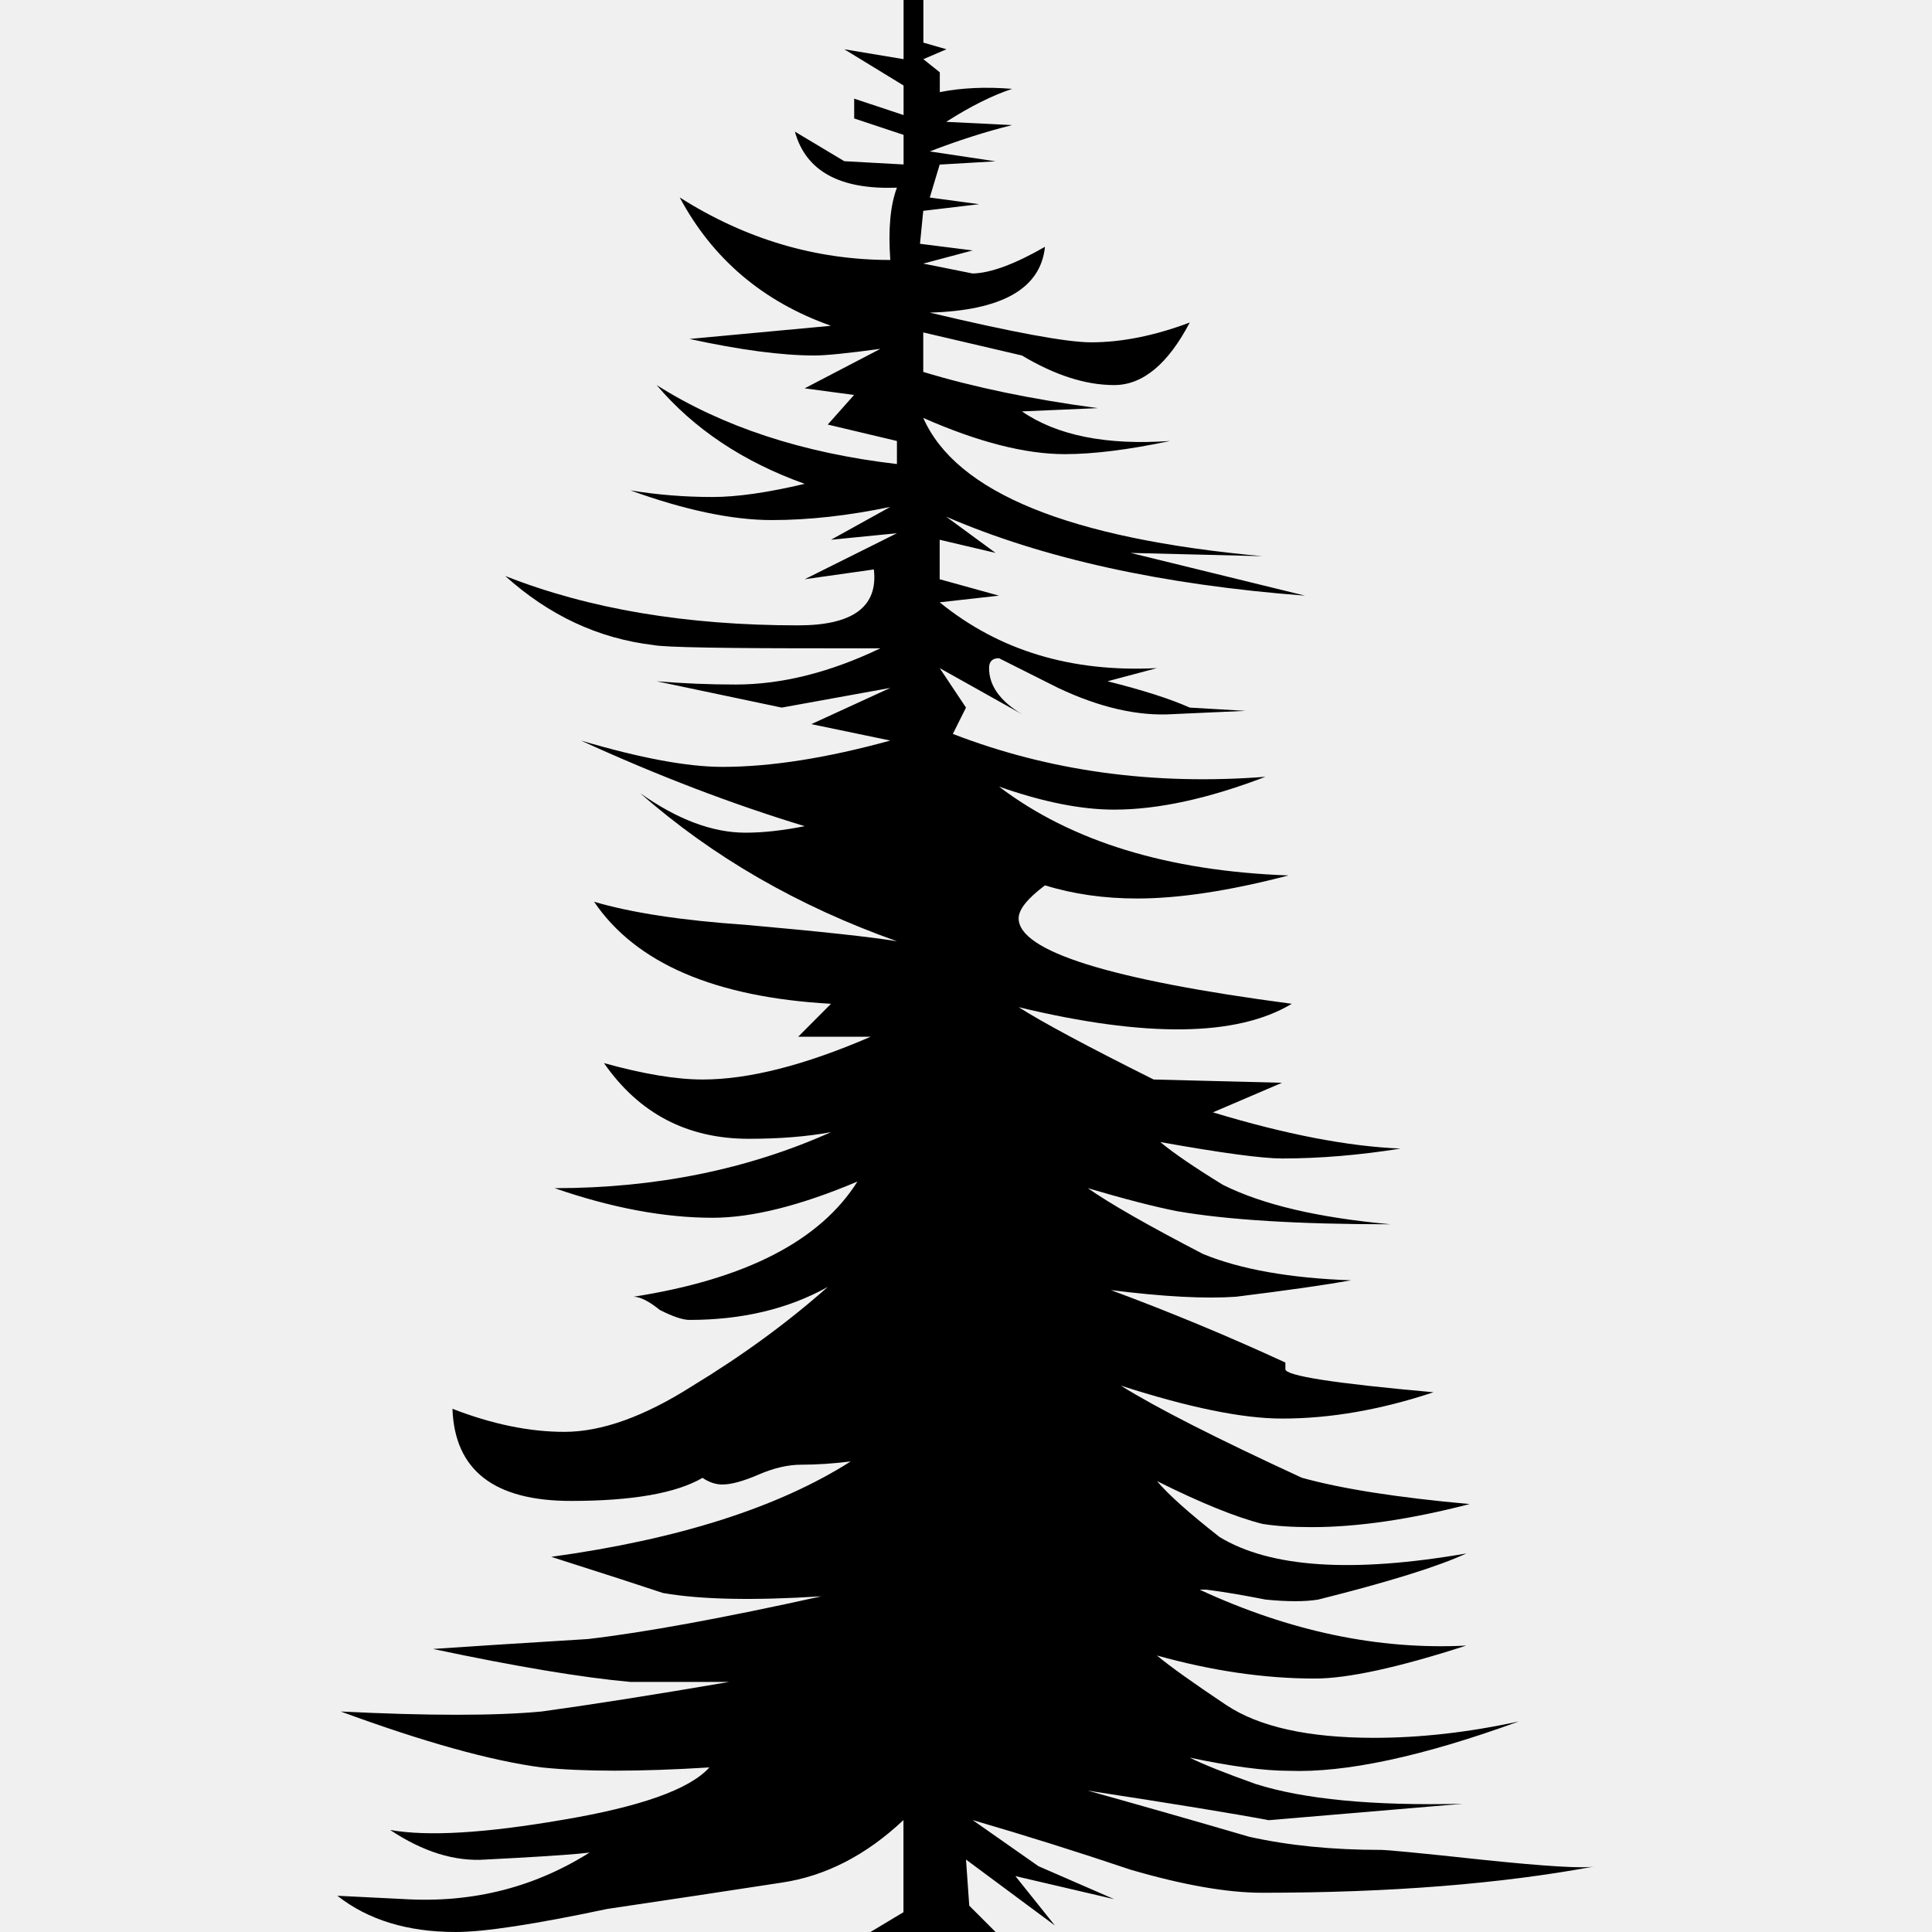
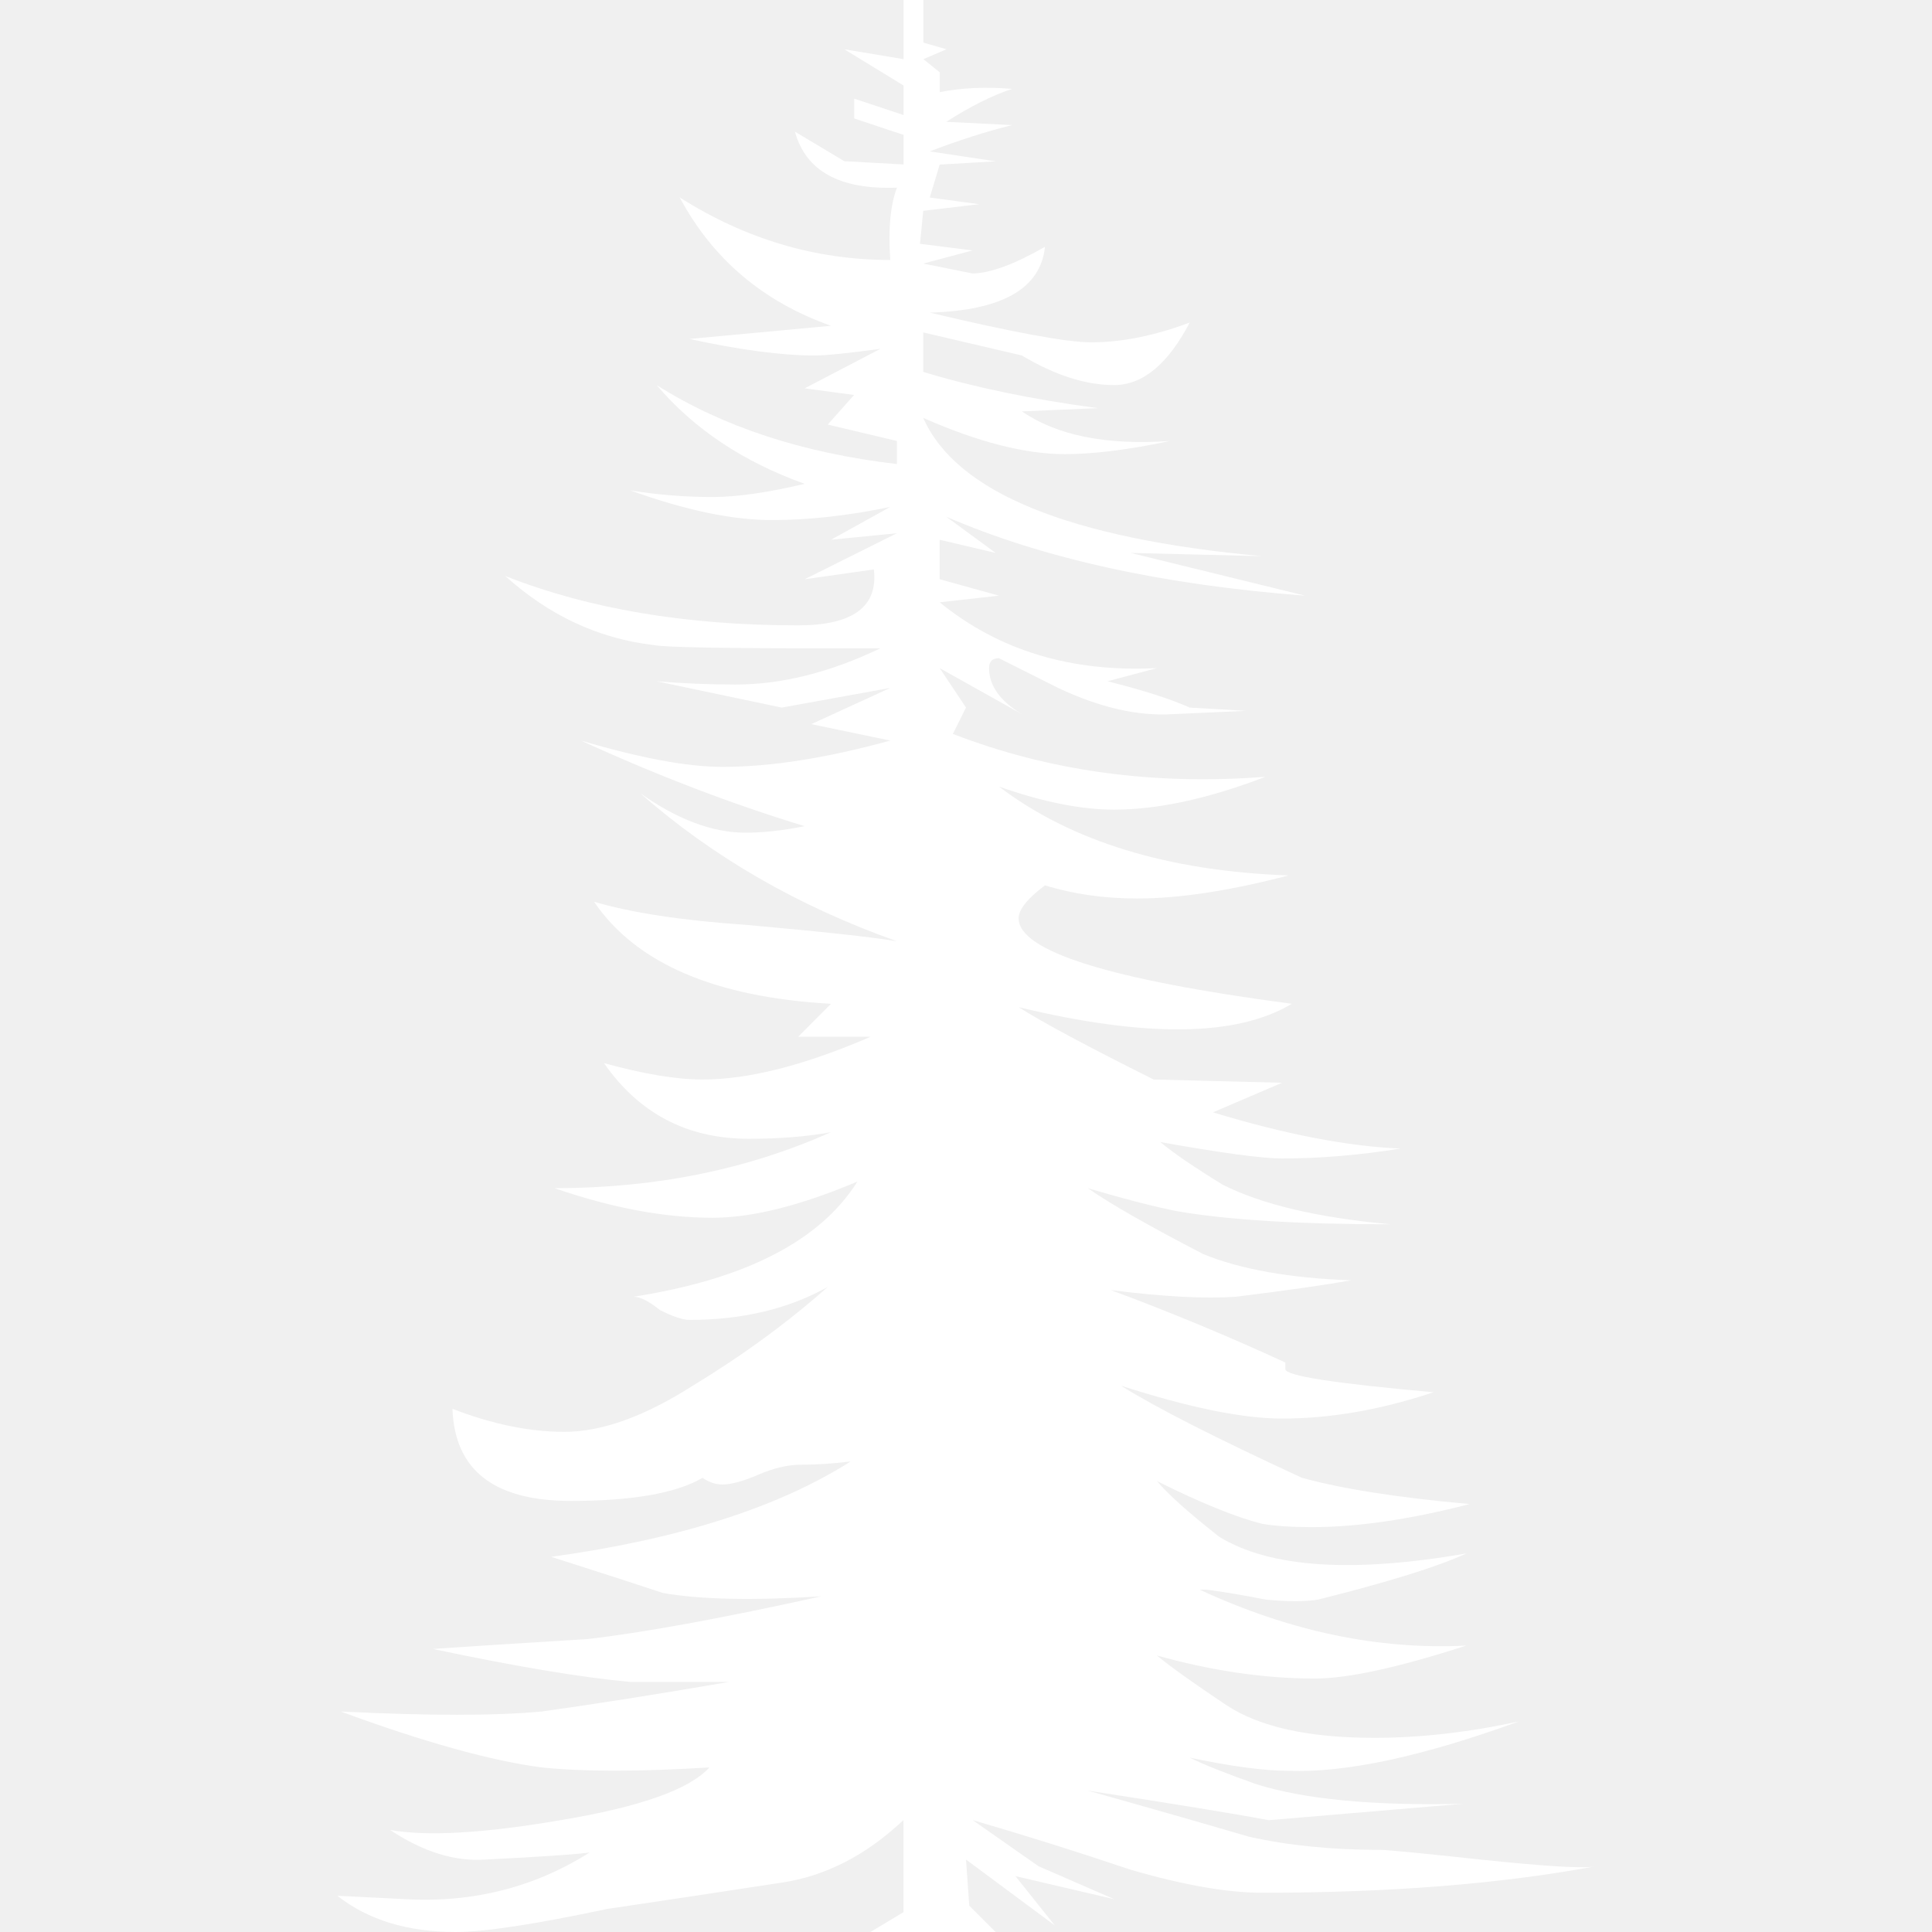
<svg xmlns="http://www.w3.org/2000/svg" width="16px" height="16px" id="svg3082" version="1.1">
  <defs id="defs3084" />
  <g id="layer1">
-     <path d="m 5.492,13.193 c -0.164,-0.055 -0.472,-0.155 -0.927,-0.3 1.054,-0.145 1.881,-0.409 2.48,-0.79 -0.145,0.018 -0.282,0.027 -0.409,0.027 -0.109,1.7e-5 -0.227,0.027 -0.354,0.082 -0.127,0.055 -0.227,0.082 -0.3,0.082 -0.055,1.7e-5 -0.109,-0.018 -0.164,-0.055 -0.218,0.127 -0.581,0.191 -1.09,0.191 -0.636,1.7e-5 -0.963,-0.254 -0.981,-0.763 0.327,0.127 0.636,0.191 0.927,0.191 0.309,1.7e-5 0.663,-0.127 1.063,-0.382 0.418,-0.254 0.79,-0.527 1.118,-0.818 -0.327,0.182 -0.709,0.273 -1.145,0.273 -0.055,1.7e-5 -0.136,-0.027 -0.245,-0.082 C 5.374,10.776 5.302,10.739 5.247,10.739 6.174,10.594 6.792,10.276 7.101,9.785 6.628,9.985 6.228,10.085 5.901,10.085 5.501,10.085 5.065,10.003 4.593,9.84 5.429,9.84 6.192,9.685 6.882,9.376 6.683,9.413 6.455,9.431 6.201,9.431 5.692,9.431 5.292,9.222 5.002,8.804 5.329,8.895 5.601,8.94 5.819,8.94 6.201,8.94 6.664,8.822 7.21,8.586 l -0.6,0 L 6.882,8.313 C 5.919,8.259 5.265,7.977 4.92,7.468 c 0.309,0.091 0.727,0.155 1.254,0.191 0.618,0.055 1.036,0.1 1.254,0.136 C 6.61,7.505 5.901,7.096 5.302,6.569 5.61,6.787 5.901,6.896 6.174,6.896 6.319,6.896 6.483,6.878 6.664,6.842 6.065,6.66 5.447,6.424 4.811,6.133 5.302,6.278 5.692,6.351 5.983,6.351 6.383,6.351 6.846,6.278 7.373,6.133 L 6.719,5.997 7.373,5.697 6.474,5.86 5.438,5.642 c 0.218,0.018 0.436,0.027 0.654,0.027 0.382,1.7e-5 0.781,-0.1 1.199,-0.3 l -0.354,0 C 6.01,5.37 5.501,5.361 5.411,5.342 4.956,5.288 4.547,5.097 4.184,4.77 4.875,5.043 5.683,5.179 6.61,5.179 7.064,5.179 7.273,5.024 7.237,4.716 L 6.664,4.797 7.428,4.416 6.882,4.47 7.373,4.198 C 7.028,4.27 6.701,4.307 6.392,4.307 6.065,4.307 5.674,4.225 5.22,4.061 c 0.218,0.036 0.445,0.055 0.681,0.055 0.2,1.7e-5 0.454,-0.036 0.763,-0.109 C 6.156,3.825 5.747,3.553 5.438,3.189 5.983,3.534 6.646,3.752 7.428,3.843 l 0,-0.191 L 6.855,3.516 7.073,3.271 6.664,3.216 7.291,2.889 C 7.019,2.926 6.837,2.944 6.746,2.944 6.474,2.944 6.128,2.898 5.71,2.807 L 6.882,2.698 C 6.319,2.499 5.901,2.144 5.629,1.635 6.174,1.981 6.755,2.153 7.373,2.153 7.355,1.899 7.373,1.699 7.428,1.554 6.955,1.572 6.673,1.417 6.583,1.09 l 0.409,0.245 0.491,0.027 0,-0.245 -0.409,-0.136 0,-0.164 0.409,0.136 0,-0.245 -0.491,-0.3 0.491,0.082 0,-0.491 0.164,0 0,0.354 0.191,0.055 -0.191,0.082 0.136,0.109 0,0.164 C 7.964,0.727 8.164,0.718 8.382,0.736 8.218,0.79 8.036,0.881 7.836,1.009 L 8.382,1.036 C 8.164,1.09 7.936,1.163 7.7,1.254 l 0.545,0.082 -0.463,0.027 -0.082,0.273 0.409,0.055 -0.463,0.055 -0.027,0.273 0.436,0.055 -0.409,0.109 0.409,0.082 C 8.2,2.262 8.4,2.19 8.654,2.044 8.618,2.39 8.3,2.571 7.7,2.589 8.391,2.753 8.836,2.835 9.036,2.835 9.29,2.835 9.563,2.78 9.853,2.671 9.672,3.016 9.463,3.189 9.227,3.189 8.99,3.189 8.736,3.107 8.463,2.944 L 7.646,2.753 l 0,0.327 c 0.418,0.127 0.899,0.227 1.445,0.3 L 8.463,3.407 C 8.754,3.607 9.163,3.689 9.69,3.652 9.345,3.725 9.054,3.761 8.818,3.761 c -0.327,1.71e-5 -0.718,-0.1 -1.172,-0.3 0.273,0.618 1.208,0.999 2.807,1.145 l -1.09,-0.027 1.445,0.354 C 9.626,4.843 8.636,4.625 7.836,4.279 l 0.409,0.3 -0.463,-0.109 0,0.327 0.491,0.136 -0.491,0.055 c 0.491,0.4 1.09,0.581 1.799,0.545 l -0.409,0.109 c 0.291,0.073 0.518,0.145 0.681,0.218 l 0.463,0.027 -0.6,0.027 C 9.426,5.933 9.108,5.86 8.763,5.697 8.436,5.533 8.273,5.451 8.273,5.451 c -0.055,1.7e-5 -0.082,0.027 -0.082,0.082 -1.7e-5,0.145 0.091,0.273 0.273,0.382 L 7.782,5.533 8,5.86 7.891,6.078 C 8.691,6.387 9.554,6.505 10.48,6.433 10.008,6.614 9.59,6.705 9.227,6.705 8.954,6.705 8.636,6.642 8.273,6.514 8.872,6.969 9.672,7.214 10.671,7.25 10.181,7.378 9.763,7.441 9.417,7.441 9.145,7.441 8.89,7.405 8.654,7.332 8.509,7.441 8.436,7.532 8.436,7.605 8.436,7.877 9.19,8.114 10.698,8.313 10.244,8.586 9.49,8.595 8.436,8.341 8.636,8.468 9.009,8.668 9.554,8.94 l 1.063,0.027 -0.572,0.245 c 0.6,0.182 1.118,0.282 1.554,0.3 -0.345,0.055 -0.672,0.082 -0.981,0.082 -0.164,1.7e-5 -0.5,-0.045 -1.009,-0.136 0.109,0.091 0.282,0.209 0.518,0.354 0.327,0.164 0.79,0.273 1.39,0.327 -0.763,1.7e-5 -1.354,-0.036 -1.772,-0.109 C 9.563,9.994 9.317,9.931 9.009,9.84 9.19,9.967 9.508,10.149 9.963,10.385 c 0.309,0.127 0.718,0.2 1.227,0.218 -0.2,0.036 -0.518,0.082 -0.954,0.136 -0.254,0.018 -0.6,1.7e-5 -1.036,-0.055 0.491,0.182 0.972,0.382 1.445,0.6 -1.7e-5,1.7e-5 -1.7e-5,0.018 0,0.055 -1.7e-5,0.055 0.409,0.118 1.227,0.191 -0.436,0.145 -0.854,0.218 -1.254,0.218 -0.327,1.7e-5 -0.772,-0.091 -1.336,-0.273 0.291,0.182 0.79,0.436 1.499,0.763 0.327,0.091 0.79,0.164 1.39,0.218 -0.491,0.127 -0.927,0.191 -1.308,0.191 -0.164,1.7e-5 -0.3,-0.009 -0.409,-0.027 -0.218,-0.055 -0.509,-0.173 -0.872,-0.354 0.091,0.109 0.263,0.263 0.518,0.463 0.418,0.254 1.099,0.3 2.044,0.136 -0.236,0.109 -0.645,0.236 -1.227,0.382 -0.109,0.018 -0.254,0.018 -0.436,0 -0.182,-0.036 -0.345,-0.064 -0.491,-0.082 -0.018,1.7e-5 -0.036,1.7e-5 -0.055,0 0.745,0.345 1.481,0.5 2.208,0.463 -0.563,0.182 -0.981,0.273 -1.254,0.273 -0.418,0 -0.854,-0.064 -1.308,-0.191 0.109,0.091 0.3,0.227 0.572,0.409 0.273,0.182 0.681,0.273 1.227,0.273 0.382,0 0.781,-0.045 1.199,-0.136 -0.8,0.291 -1.436,0.427 -1.908,0.409 -0.2,0 -0.472,-0.036 -0.818,-0.109 0.109,0.055 0.291,0.127 0.545,0.218 0.4,0.127 0.972,0.182 1.717,0.164 l -1.608,0.136 c -0.291,-0.055 -0.79,-0.136 -1.499,-0.245 0.454,0.127 0.899,0.254 1.336,0.382 0.327,0.073 0.69,0.109 1.09,0.109 0.055,0 0.336,0.027 0.845,0.082 0.527,0.055 0.836,0.073 0.927,0.055 -0.781,0.145 -1.699,0.218 -2.753,0.218 -0.291,0 -0.654,-0.064 -1.09,-0.191 C 8.927,15.337 8.491,15.2 8.055,15.073 l 0.545,0.382 0.627,0.273 -0.818,-0.191 0.327,0.409 L 8,15.4 8.027,15.782 8.245,16 l -1.036,0 0.273,-0.164 0,-0.763 C 7.173,15.364 6.837,15.537 6.474,15.591 6.001,15.664 5.52,15.736 5.029,15.809 4.429,15.936 4.011,16 3.775,16 3.375,16 3.048,15.9 2.794,15.7 l 0.545,0.027 c 0.581,0.036 1.108,-0.1 1.581,-0.409 0.127,0.018 -0.173,0.045 -0.899,0.082 -0.254,0.018 -0.518,-0.064 -0.79,-0.245 0.309,0.055 0.781,0.027 1.417,-0.082 0.654,-0.109 1.063,-0.254 1.227,-0.436 -0.581,0.036 -1.045,0.036 -1.39,0 -0.418,-0.055 -0.972,-0.209 -1.663,-0.463 0.727,0.036 1.281,0.036 1.663,0 0.4,-0.055 0.918,-0.136 1.554,-0.245 -0.345,0 -0.618,0 -0.818,0 -0.4,-0.036 -0.945,-0.127 -1.635,-0.273 0.254,-0.018 0.681,-0.045 1.281,-0.082 0.472,-0.055 1.118,-0.173 1.935,-0.354 -0.563,0.036 -0.999,0.027 -1.308,-0.027" style="font-size:16px;font-style:normal;font-variant:normal;font-weight:normal;font-stretch:normal;line-height:125%;letter-spacing:0px;word-spacing:0px;fill:#000000;fill-opacity:1;stroke:none;font-family:ddvlts1a;-inkscape-font-specification:ddvlts1a" id="path2998" />
+     <path d="m 5.492,13.193 c -0.164,-0.055 -0.472,-0.155 -0.927,-0.3 1.054,-0.145 1.881,-0.409 2.48,-0.79 -0.145,0.018 -0.282,0.027 -0.409,0.027 -0.109,1.7e-5 -0.227,0.027 -0.354,0.082 -0.127,0.055 -0.227,0.082 -0.3,0.082 -0.055,1.7e-5 -0.109,-0.018 -0.164,-0.055 -0.218,0.127 -0.581,0.191 -1.09,0.191 -0.636,1.7e-5 -0.963,-0.254 -0.981,-0.763 0.327,0.127 0.636,0.191 0.927,0.191 0.309,1.7e-5 0.663,-0.127 1.063,-0.382 0.418,-0.254 0.79,-0.527 1.118,-0.818 -0.327,0.182 -0.709,0.273 -1.145,0.273 -0.055,1.7e-5 -0.136,-0.027 -0.245,-0.082 C 5.374,10.776 5.302,10.739 5.247,10.739 6.174,10.594 6.792,10.276 7.101,9.785 6.628,9.985 6.228,10.085 5.901,10.085 5.501,10.085 5.065,10.003 4.593,9.84 5.429,9.84 6.192,9.685 6.882,9.376 6.683,9.413 6.455,9.431 6.201,9.431 5.692,9.431 5.292,9.222 5.002,8.804 5.329,8.895 5.601,8.94 5.819,8.94 6.201,8.94 6.664,8.822 7.21,8.586 l -0.6,0 L 6.882,8.313 C 5.919,8.259 5.265,7.977 4.92,7.468 c 0.309,0.091 0.727,0.155 1.254,0.191 0.618,0.055 1.036,0.1 1.254,0.136 C 6.61,7.505 5.901,7.096 5.302,6.569 5.61,6.787 5.901,6.896 6.174,6.896 6.319,6.896 6.483,6.878 6.664,6.842 6.065,6.66 5.447,6.424 4.811,6.133 5.302,6.278 5.692,6.351 5.983,6.351 6.383,6.351 6.846,6.278 7.373,6.133 L 6.719,5.997 7.373,5.697 6.474,5.86 5.438,5.642 c 0.218,0.018 0.436,0.027 0.654,0.027 0.382,1.7e-5 0.781,-0.1 1.199,-0.3 l -0.354,0 C 6.01,5.37 5.501,5.361 5.411,5.342 4.956,5.288 4.547,5.097 4.184,4.77 4.875,5.043 5.683,5.179 6.61,5.179 7.064,5.179 7.273,5.024 7.237,4.716 L 6.664,4.797 7.428,4.416 6.882,4.47 7.373,4.198 C 7.028,4.27 6.701,4.307 6.392,4.307 6.065,4.307 5.674,4.225 5.22,4.061 c 0.218,0.036 0.445,0.055 0.681,0.055 0.2,1.7e-5 0.454,-0.036 0.763,-0.109 C 6.156,3.825 5.747,3.553 5.438,3.189 5.983,3.534 6.646,3.752 7.428,3.843 l 0,-0.191 L 6.855,3.516 7.073,3.271 6.664,3.216 7.291,2.889 C 7.019,2.926 6.837,2.944 6.746,2.944 6.474,2.944 6.128,2.898 5.71,2.807 L 6.882,2.698 C 6.319,2.499 5.901,2.144 5.629,1.635 6.174,1.981 6.755,2.153 7.373,2.153 7.355,1.899 7.373,1.699 7.428,1.554 6.955,1.572 6.673,1.417 6.583,1.09 l 0.409,0.245 0.491,0.027 0,-0.245 -0.409,-0.136 0,-0.164 0.409,0.136 0,-0.245 -0.491,-0.3 0.491,0.082 0,-0.491 0.164,0 0,0.354 0.191,0.055 -0.191,0.082 0.136,0.109 0,0.164 C 7.964,0.727 8.164,0.718 8.382,0.736 8.218,0.79 8.036,0.881 7.836,1.009 L 8.382,1.036 C 8.164,1.09 7.936,1.163 7.7,1.254 l 0.545,0.082 -0.463,0.027 -0.082,0.273 0.409,0.055 -0.463,0.055 -0.027,0.273 0.436,0.055 -0.409,0.109 0.409,0.082 C 8.2,2.262 8.4,2.19 8.654,2.044 8.618,2.39 8.3,2.571 7.7,2.589 8.391,2.753 8.836,2.835 9.036,2.835 9.29,2.835 9.563,2.78 9.853,2.671 9.672,3.016 9.463,3.189 9.227,3.189 8.99,3.189 8.736,3.107 8.463,2.944 L 7.646,2.753 l 0,0.327 c 0.418,0.127 0.899,0.227 1.445,0.3 L 8.463,3.407 C 8.754,3.607 9.163,3.689 9.69,3.652 9.345,3.725 9.054,3.761 8.818,3.761 c -0.327,1.71e-5 -0.718,-0.1 -1.172,-0.3 0.273,0.618 1.208,0.999 2.807,1.145 l -1.09,-0.027 1.445,0.354 C 9.626,4.843 8.636,4.625 7.836,4.279 l 0.409,0.3 -0.463,-0.109 0,0.327 0.491,0.136 -0.491,0.055 c 0.491,0.4 1.09,0.581 1.799,0.545 l -0.409,0.109 c 0.291,0.073 0.518,0.145 0.681,0.218 l 0.463,0.027 -0.6,0.027 C 9.426,5.933 9.108,5.86 8.763,5.697 8.436,5.533 8.273,5.451 8.273,5.451 c -0.055,1.7e-5 -0.082,0.027 -0.082,0.082 -1.7e-5,0.145 0.091,0.273 0.273,0.382 L 7.782,5.533 8,5.86 7.891,6.078 C 8.691,6.387 9.554,6.505 10.48,6.433 10.008,6.614 9.59,6.705 9.227,6.705 8.954,6.705 8.636,6.642 8.273,6.514 8.872,6.969 9.672,7.214 10.671,7.25 10.181,7.378 9.763,7.441 9.417,7.441 9.145,7.441 8.89,7.405 8.654,7.332 8.509,7.441 8.436,7.532 8.436,7.605 8.436,7.877 9.19,8.114 10.698,8.313 10.244,8.586 9.49,8.595 8.436,8.341 8.636,8.468 9.009,8.668 9.554,8.94 l 1.063,0.027 -0.572,0.245 c 0.6,0.182 1.118,0.282 1.554,0.3 -0.345,0.055 -0.672,0.082 -0.981,0.082 -0.164,1.7e-5 -0.5,-0.045 -1.009,-0.136 0.109,0.091 0.282,0.209 0.518,0.354 0.327,0.164 0.79,0.273 1.39,0.327 -0.763,1.7e-5 -1.354,-0.036 -1.772,-0.109 C 9.563,9.994 9.317,9.931 9.009,9.84 9.19,9.967 9.508,10.149 9.963,10.385 c 0.309,0.127 0.718,0.2 1.227,0.218 -0.2,0.036 -0.518,0.082 -0.954,0.136 -0.254,0.018 -0.6,1.7e-5 -1.036,-0.055 0.491,0.182 0.972,0.382 1.445,0.6 -1.7e-5,1.7e-5 -1.7e-5,0.018 0,0.055 -1.7e-5,0.055 0.409,0.118 1.227,0.191 -0.436,0.145 -0.854,0.218 -1.254,0.218 -0.327,1.7e-5 -0.772,-0.091 -1.336,-0.273 0.291,0.182 0.79,0.436 1.499,0.763 0.327,0.091 0.79,0.164 1.39,0.218 -0.491,0.127 -0.927,0.191 -1.308,0.191 -0.164,1.7e-5 -0.3,-0.009 -0.409,-0.027 -0.218,-0.055 -0.509,-0.173 -0.872,-0.354 0.091,0.109 0.263,0.263 0.518,0.463 0.418,0.254 1.099,0.3 2.044,0.136 -0.236,0.109 -0.645,0.236 -1.227,0.382 -0.109,0.018 -0.254,0.018 -0.436,0 -0.182,-0.036 -0.345,-0.064 -0.491,-0.082 -0.018,1.7e-5 -0.036,1.7e-5 -0.055,0 0.745,0.345 1.481,0.5 2.208,0.463 -0.563,0.182 -0.981,0.273 -1.254,0.273 -0.418,0 -0.854,-0.064 -1.308,-0.191 0.109,0.091 0.3,0.227 0.572,0.409 0.273,0.182 0.681,0.273 1.227,0.273 0.382,0 0.781,-0.045 1.199,-0.136 -0.8,0.291 -1.436,0.427 -1.908,0.409 -0.2,0 -0.472,-0.036 -0.818,-0.109 0.109,0.055 0.291,0.127 0.545,0.218 0.4,0.127 0.972,0.182 1.717,0.164 l -1.608,0.136 c -0.291,-0.055 -0.79,-0.136 -1.499,-0.245 0.454,0.127 0.899,0.254 1.336,0.382 0.327,0.073 0.69,0.109 1.09,0.109 0.055,0 0.336,0.027 0.845,0.082 0.527,0.055 0.836,0.073 0.927,0.055 -0.781,0.145 -1.699,0.218 -2.753,0.218 -0.291,0 -0.654,-0.064 -1.09,-0.191 C 8.927,15.337 8.491,15.2 8.055,15.073 l 0.545,0.382 0.627,0.273 -0.818,-0.191 0.327,0.409 L 8,15.4 8.027,15.782 8.245,16 l -1.036,0 0.273,-0.164 0,-0.763 C 7.173,15.364 6.837,15.537 6.474,15.591 6.001,15.664 5.52,15.736 5.029,15.809 4.429,15.936 4.011,16 3.775,16 3.375,16 3.048,15.9 2.794,15.7 l 0.545,0.027 c 0.581,0.036 1.108,-0.1 1.581,-0.409 0.127,0.018 -0.173,0.045 -0.899,0.082 -0.254,0.018 -0.518,-0.064 -0.79,-0.245 0.309,0.055 0.781,0.027 1.417,-0.082 0.654,-0.109 1.063,-0.254 1.227,-0.436 -0.581,0.036 -1.045,0.036 -1.39,0 -0.418,-0.055 -0.972,-0.209 -1.663,-0.463 0.727,0.036 1.281,0.036 1.663,0 0.4,-0.055 0.918,-0.136 1.554,-0.245 -0.345,0 -0.618,0 -0.818,0 -0.4,-0.036 -0.945,-0.127 -1.635,-0.273 0.254,-0.018 0.681,-0.045 1.281,-0.082 0.472,-0.055 1.118,-0.173 1.935,-0.354 -0.563,0.036 -0.999,0.027 -1.308,-0.027" style="font-size:16px;font-style:normal;font-variant:normal;font-weight:normal;font-stretch:normal;line-height:125%;letter-spacing:0px;word-spacing:0px;fill:#ffffff;fill-opacity:1;stroke:none;font-family:ddvlts1a;-inkscape-font-specification:ddvlts1a" id="path2998" />
  </g>
</svg>
